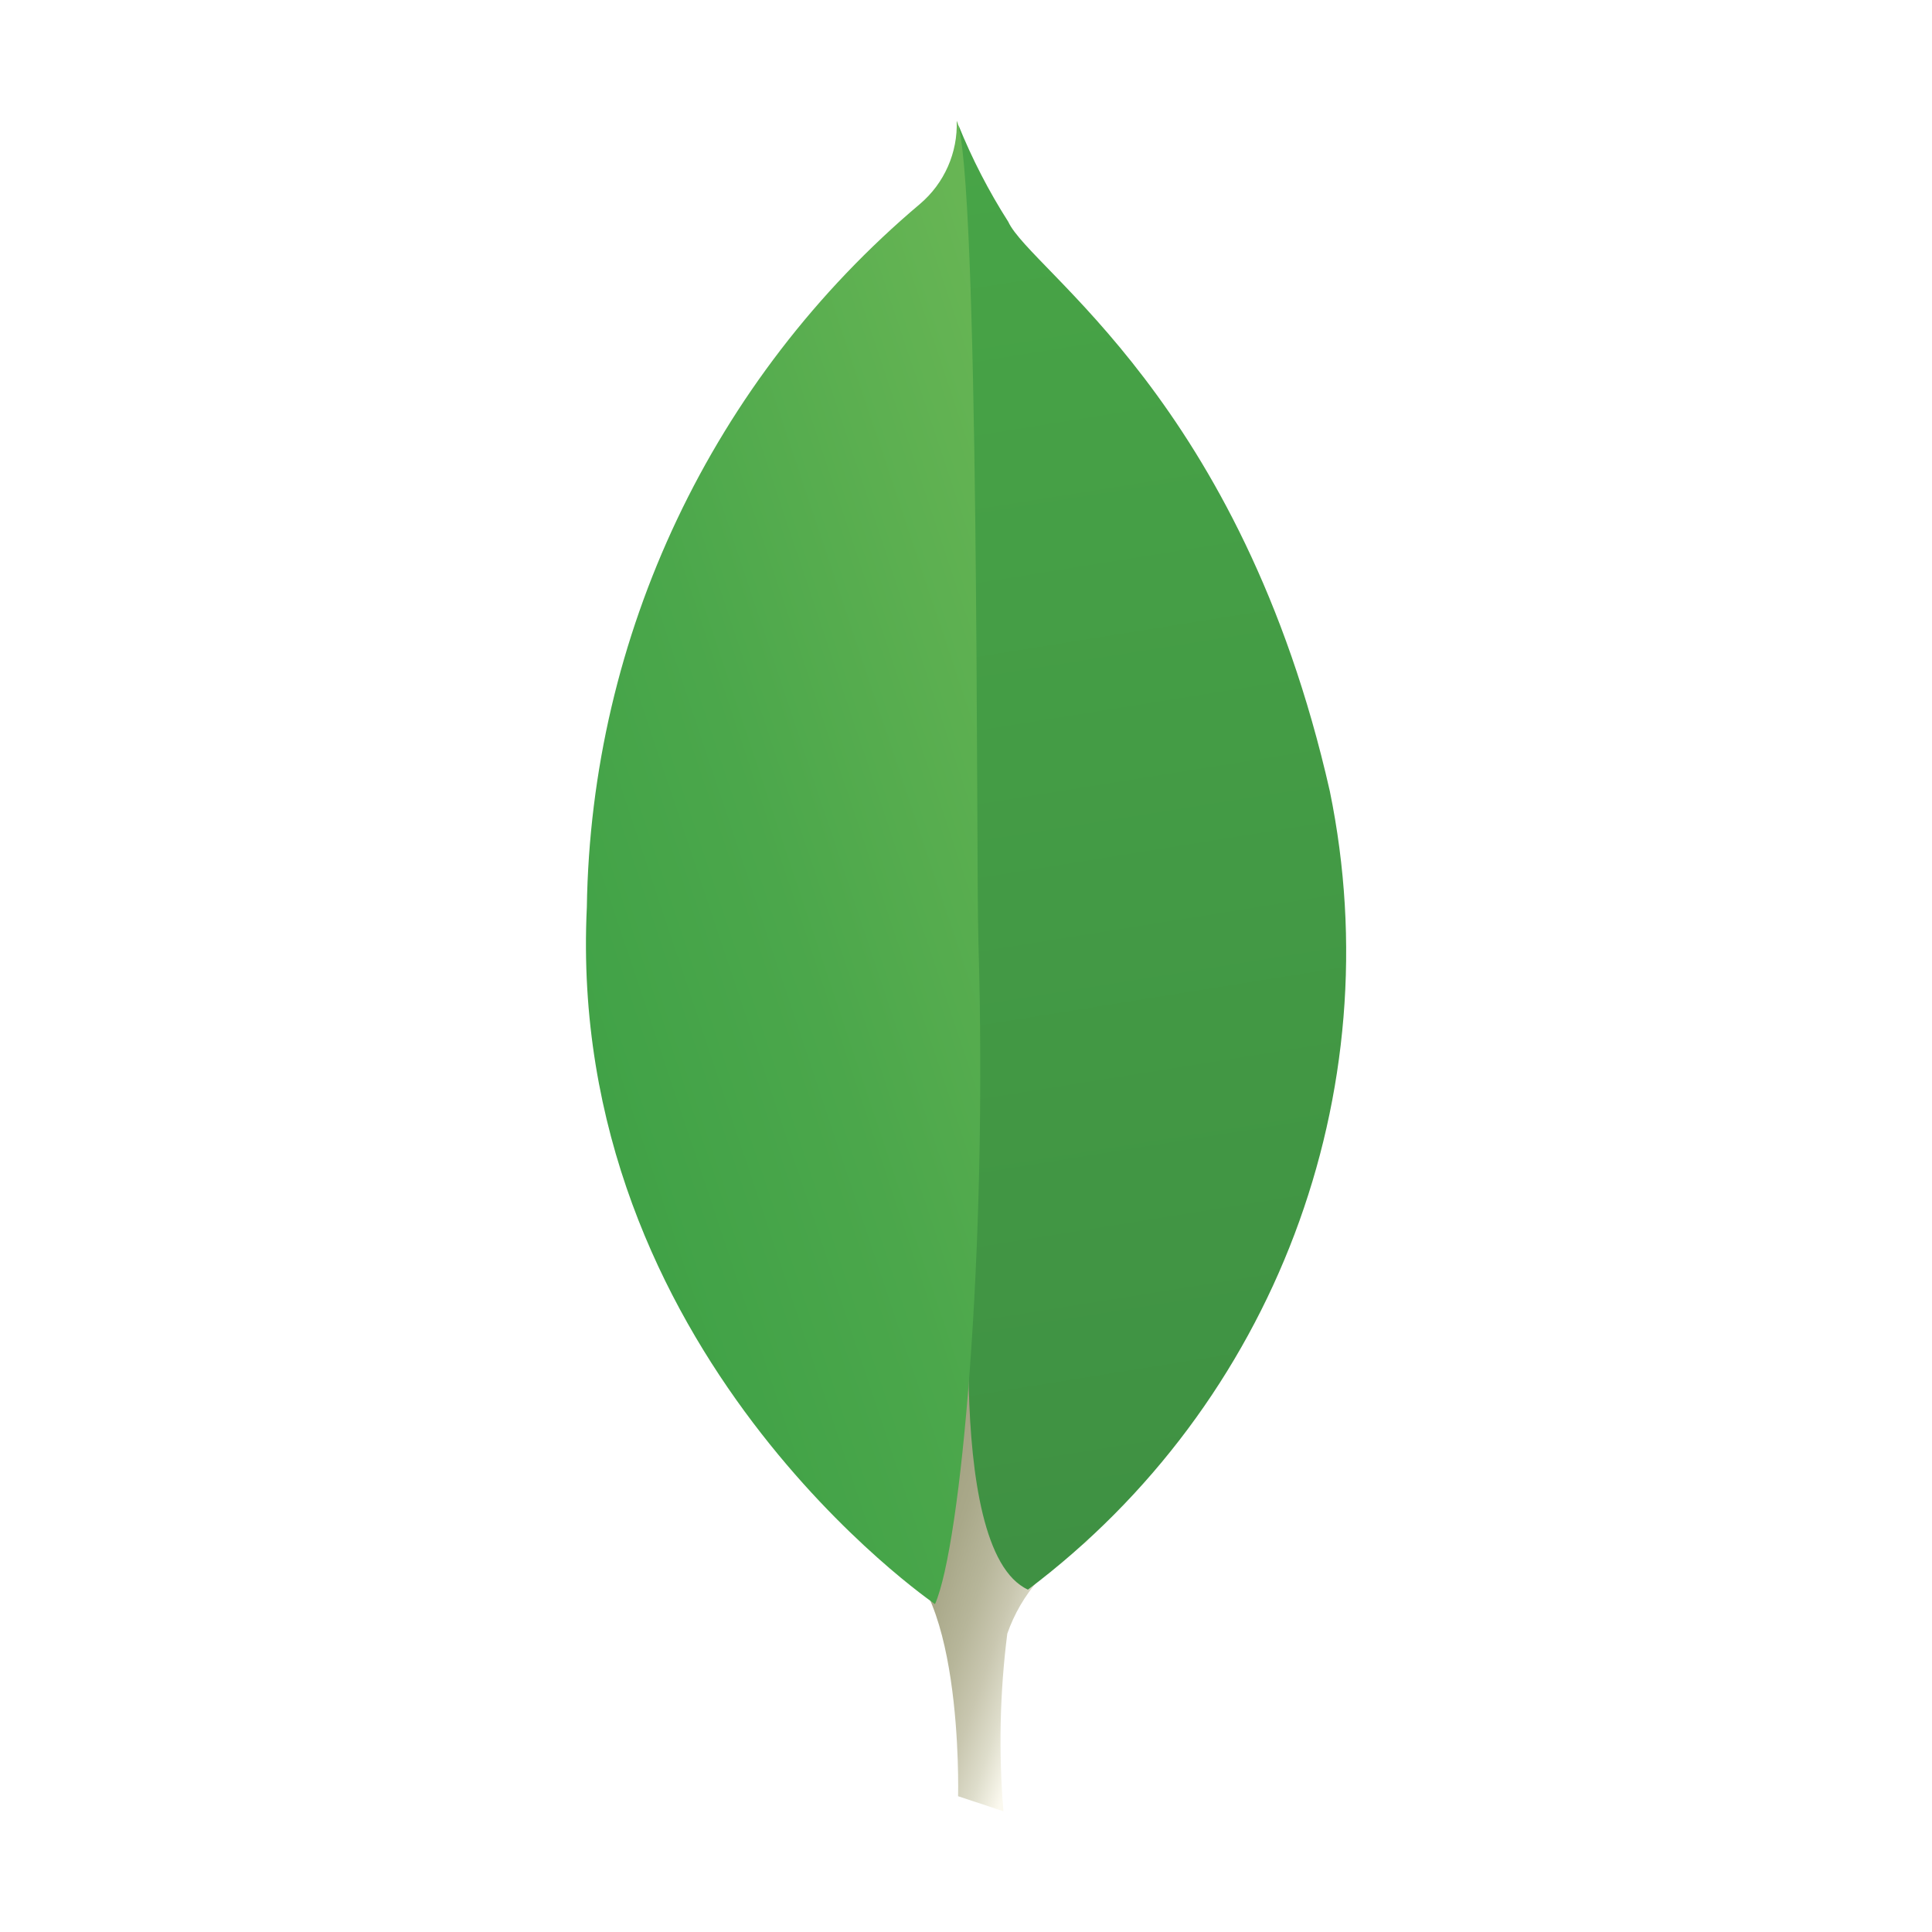
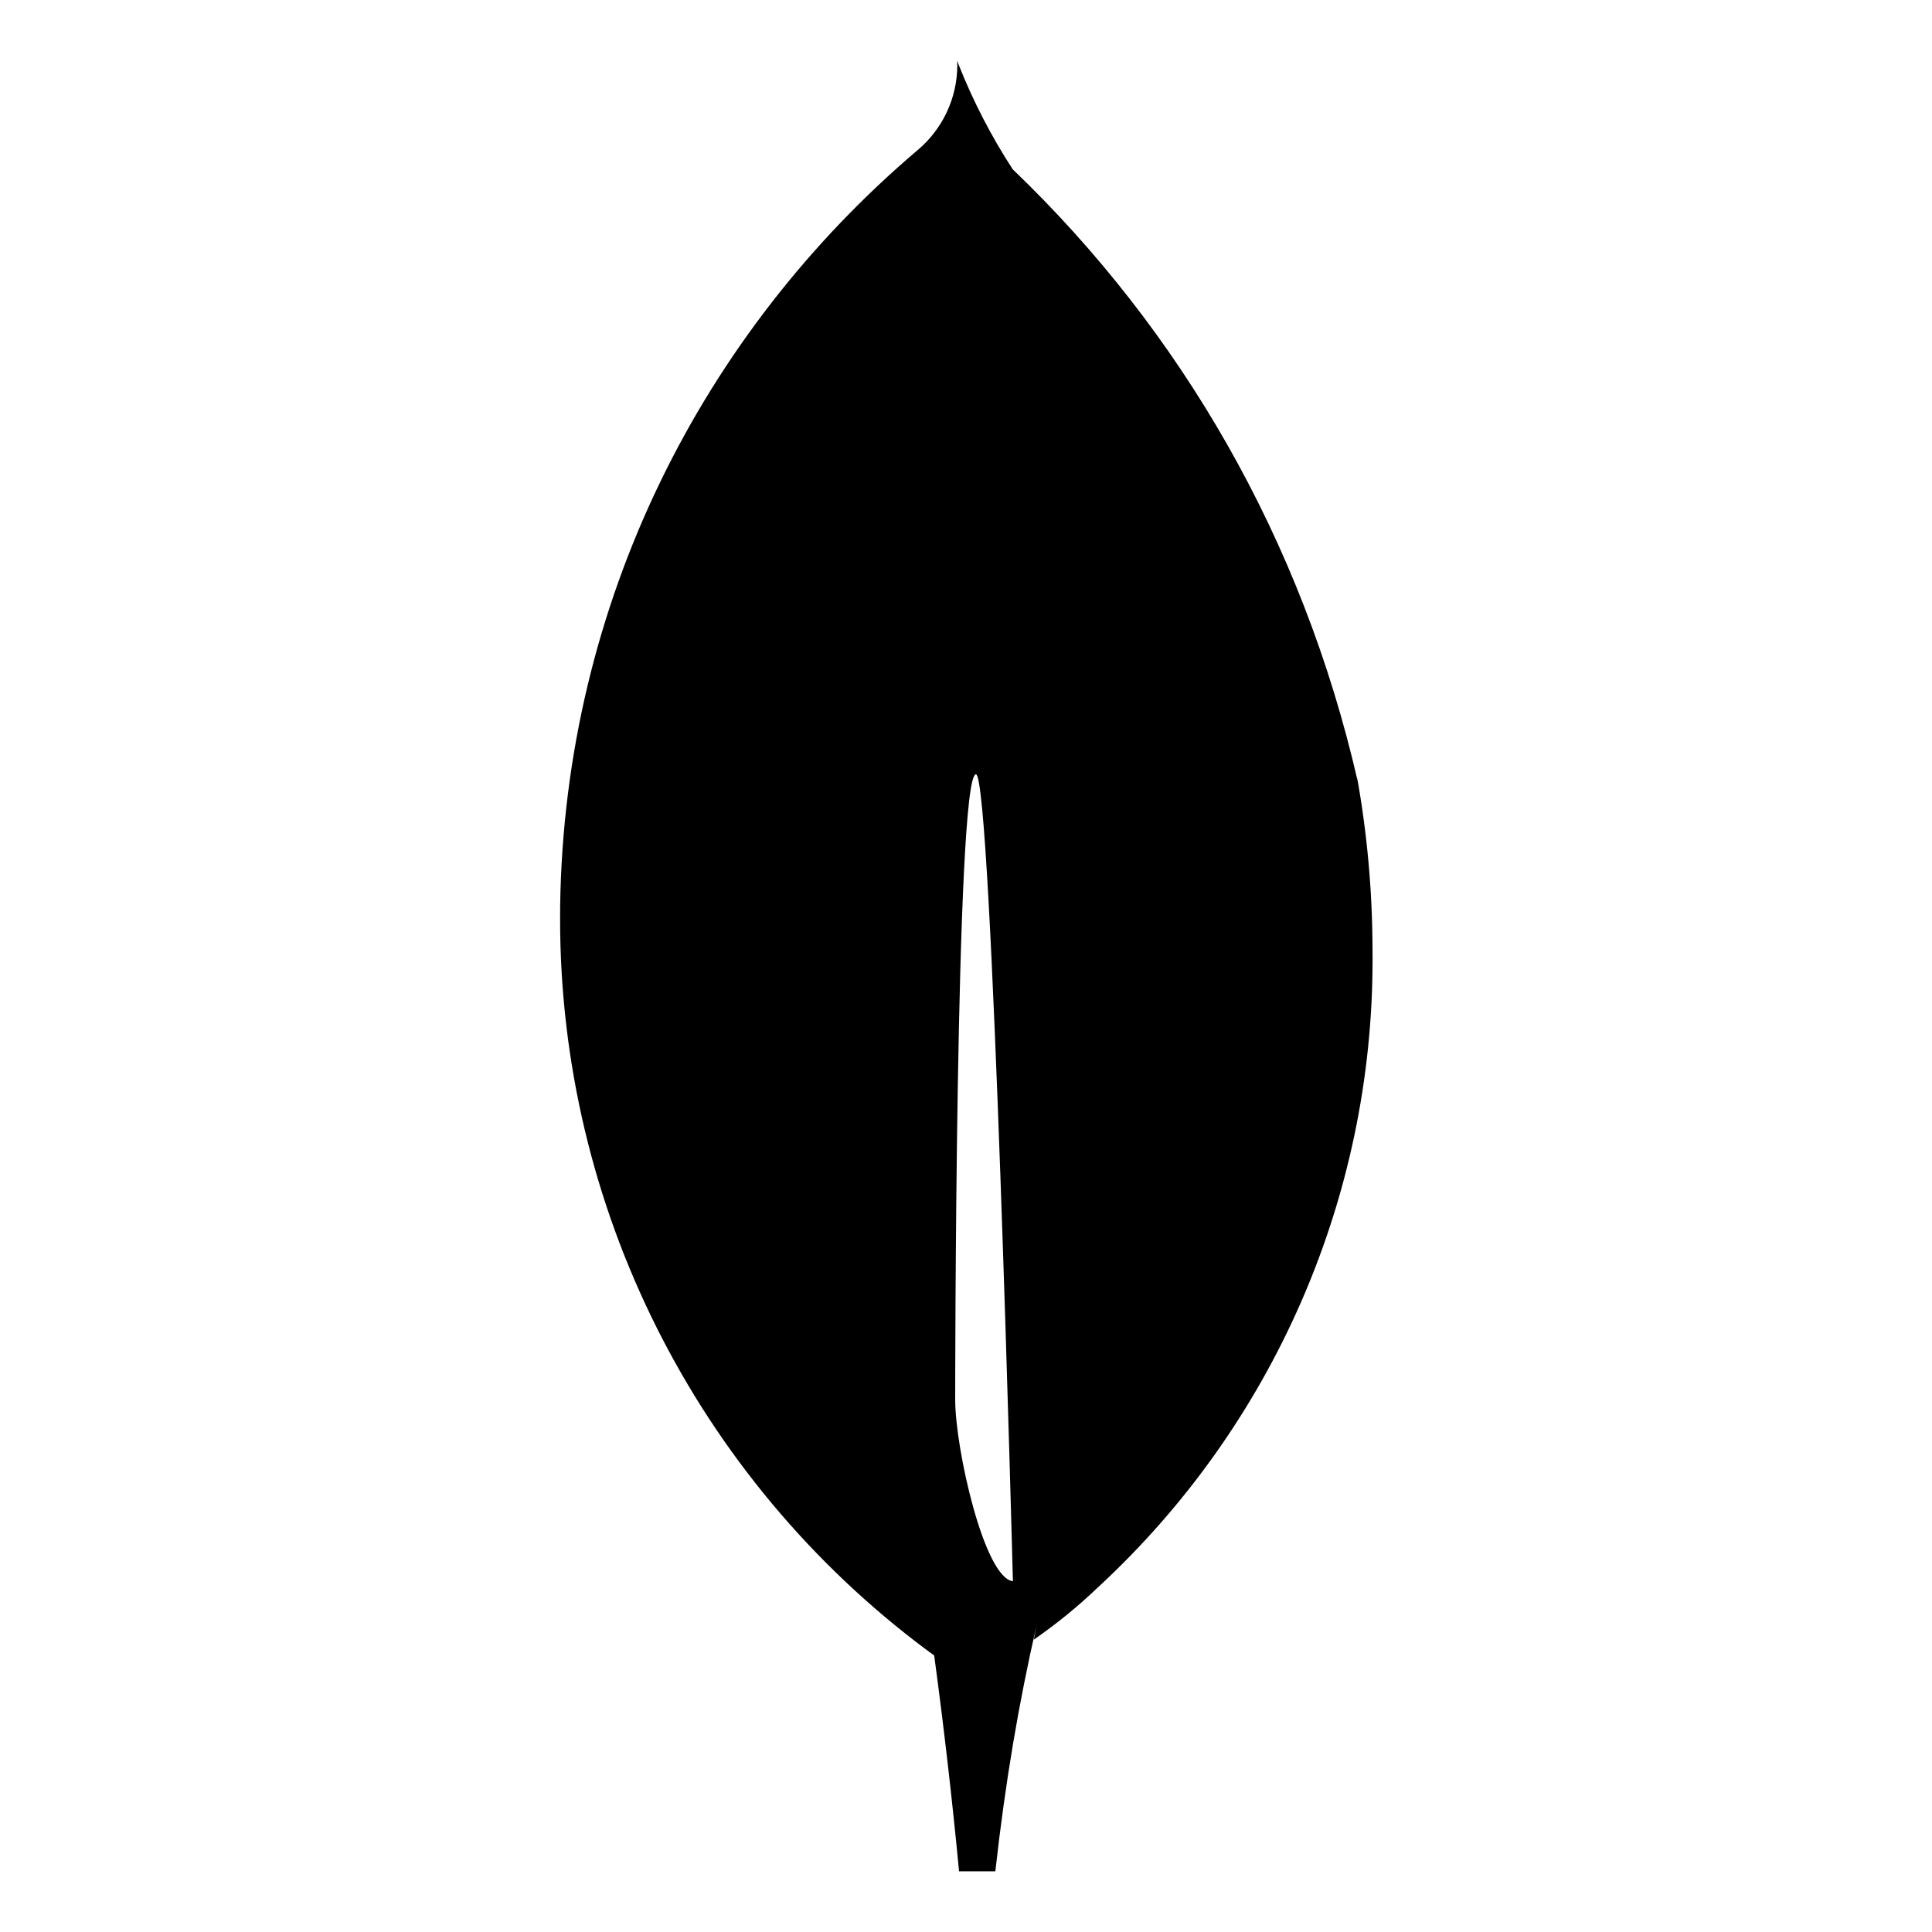
- <svg xmlns="http://www.w3.org/2000/svg" version="2.0" width="64" height="64" viewBox="0 0 32 32">
+ <svg xmlns="http://www.w3.org/2000/svg" version="2.0" width="64" height="64" viewBox="0 0 32 32" fill="currentColor">
  <defs>
-     <linearGradient id="a" x1="-645.732" x2="-654.59" y1="839.188" y2="839.25" gradientTransform="matrix(-.977 -.323 -.29 .877 -375.944 -928.287)" gradientUnits="userSpaceOnUse">
-       <stop offset=".231" stop-color="#999875" />
-       <stop offset=".563" stop-color="#9b9977" />
-       <stop offset=".683" stop-color="#a09f7e" />
-       <stop offset=".768" stop-color="#a9a889" />
-       <stop offset=".837" stop-color="#b7b69a" />
-       <stop offset=".896" stop-color="#c9c7b0" />
-       <stop offset=".948" stop-color="#deddcb" />
-       <stop offset=".994" stop-color="#f8f6eb" />
-       <stop offset="1" stop-color="#fbf9ef" />
-     </linearGradient>
-     <linearGradient id="b" x1="-644.287" x2="-657.028" y1="823.405" y2="845.476" gradientTransform="matrix(-.977 -.323 -.29 .877 -375.944 -928.287)" gradientUnits="userSpaceOnUse">
-       <stop offset="0" stop-color="#48a547" />
-       <stop offset="1" stop-color="#3f9143" />
-     </linearGradient>
-     <linearGradient id="c" x1="-643.386" x2="-652.418" y1="839.485" y2="833.417" gradientTransform="matrix(-.977 -.323 -.29 .877 -375.944 -928.287)" gradientUnits="userSpaceOnUse">
-       <stop offset="0" stop-color="#41a247" />
-       <stop offset=".352" stop-color="#4ba74b" />
-       <stop offset=".956" stop-color="#67b554" />
-       <stop offset="1" stop-color="#69b655" />
-     </linearGradient>
-     <symbol id="mongodb" viewBox="0 0 32 32">
-       <path d="m16.62 30-.751-.249s.1-3.8-1.275-4.067c-.9-1.048.133-44.741 3.423-.149a2.712 2.712 0 0 0-1.333 1.523A14.1 14.1 0 0 0 16.62 30Z" style="fill:url(#a)" />
-       <path d="M17.026 26.329a13.223 13.223 0 0 0 5-13.225c-1.47-6.485-4.951-8.617-5.326-9.431a9.792 9.792 0 0 1-.825-1.6l.277 18.069s-.574 5.522.874 6.187Z" style="fill:url(#b)" />
-       <path d="M15.487 26.569S9.366 22.4 9.72 15.025a15.54 15.54 0 0 1 5.519-11.648A1.725 1.725 0 0 0 15.846 2c.381.82.319 12.243.359 13.579.155 5.197-.289 10.009-.718 10.99Z" style="fill:url(#c)" />
+     <symbol id="mongodb" viewBox="0 0 32 32" fill="currentColor">
+       <path d="M15.821 23.185s0-10.361.344-10.36c.266 0 .612 13.365.612 13.365-.476-.056-.956-2.199-.956-3.005zm6.668-10.24c-.919-4.016-2.932-7.469-5.708-10.134l-.007-.006a9.8 9.8 0 0 1-.895-1.732l-.024-.068.001.068c0 .565-.253 1.07-.652 1.409l-.003.002c-3.574 3.034-5.848 7.505-5.923 12.508v.013l-.001.208a15.1 15.1 0 0 0 6.07 12.115l.039.028.087.063q.241 1.784.412 3.576h.601c.166-1.491.39-2.796.683-4.076l-.046.239c.396-.275.742-.56 1.065-.869l-.003.003a14.143 14.143 0 0 0 4.549-10.404l-.001-.182v.009a16.341 16.341 0 0 0-.261-2.871l.015.099z" />
    </symbol>
  </defs>
  <use href="#mongodb" />
</svg>
